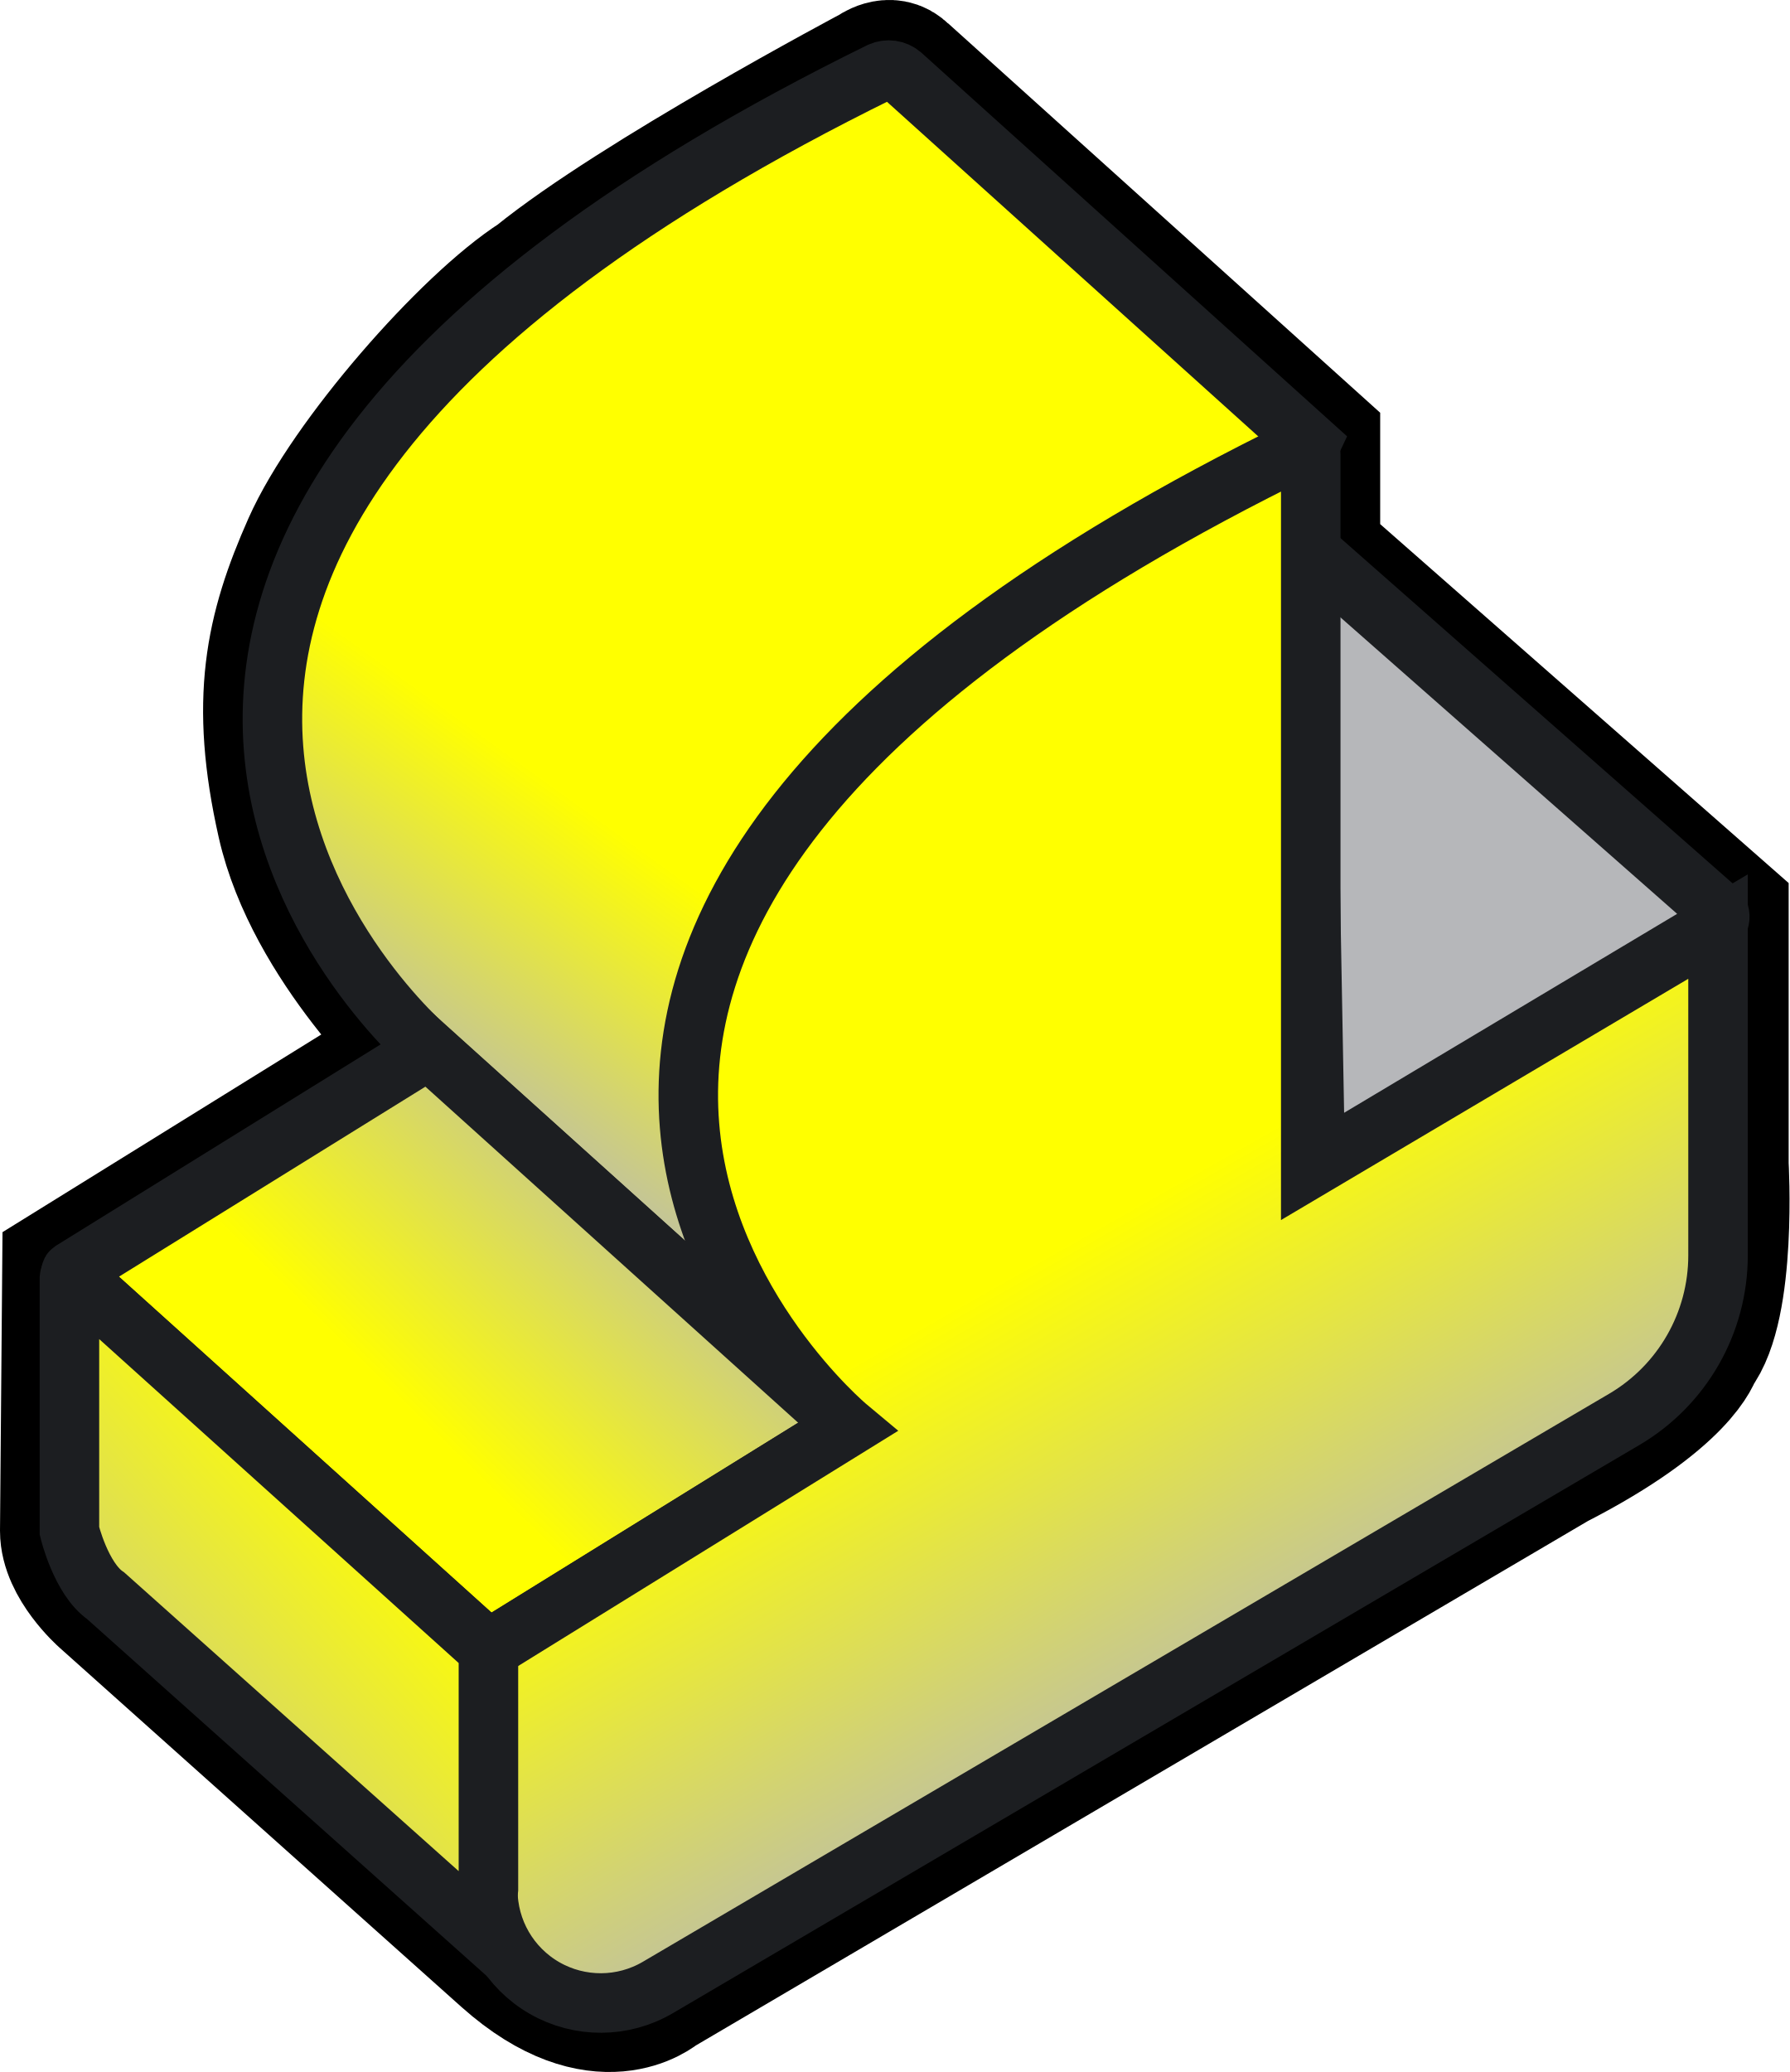
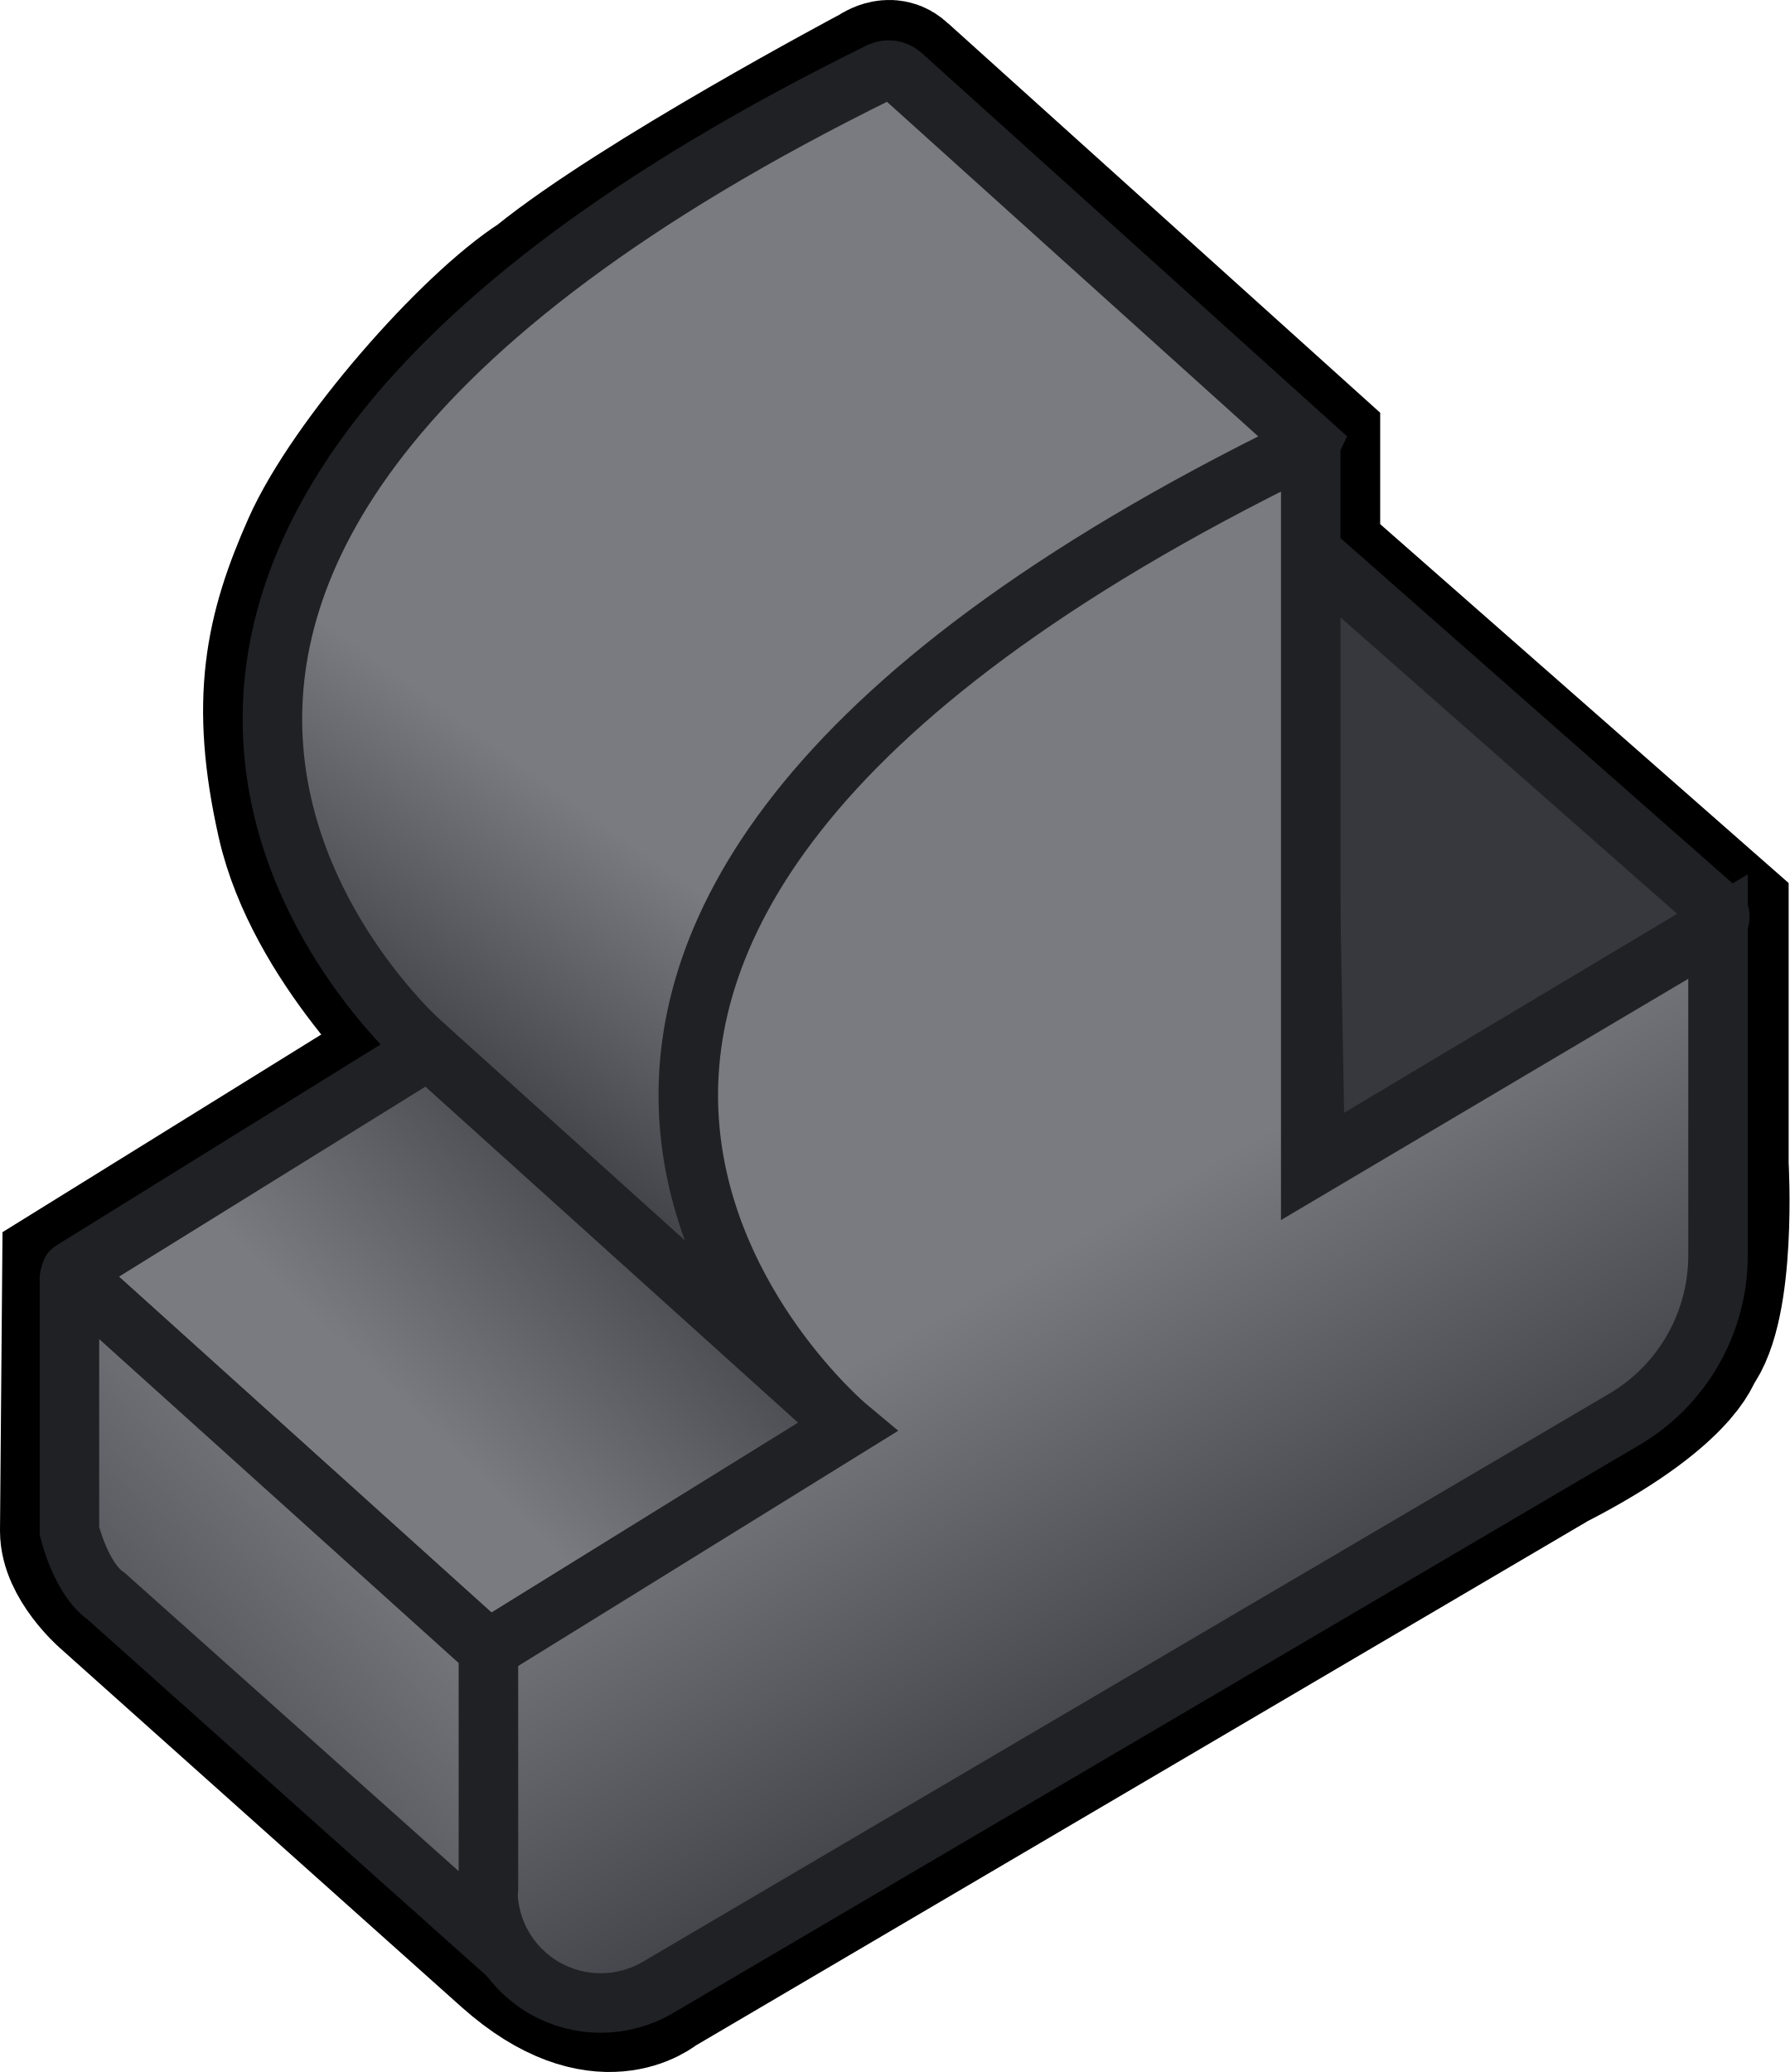
<svg xmlns="http://www.w3.org/2000/svg" xmlns:xlink="http://www.w3.org/1999/xlink" width="90.21" height="104.43" viewBox="0 0 90.21 104.43">
  <defs>
    <linearGradient gradientUnits="userSpaceOnUse" y2="58.18" x2="22.85" y1="43.54" x1="33.4" id="a">
-       <stop stop-color="#ff0" offset="0" />
-       <stop stop-color="#b6b7ba" offset="1" />
+       <stop stop-color="#797b80" offset="0" />
+       <stop stop-color="#36383e" offset="1" />
    </linearGradient>
    <linearGradient xlink:href="#a" y2="29.92" x2="83.23" y1="27.2" x1="85.95" id="b" />
    <linearGradient xlink:href="#a" y2="56.19" x2="34.7" y1="70.83" x1="20.4" id="c" />
    <linearGradient xlink:href="#a" y2="87.57" x2="64.54" y1="64.08" x1="51.27" id="d" />
    <linearGradient xlink:href="#a" y2="94.05" x2=".74" y1="76.35" x1="20.15" id="e" />
  </defs>
  <g data-name="Gold left">
    <path d="M45.44 3.77l20.63 18.59V28l20.59 18.09V58.7s.42 7.11-1.32 9.33c0 0-.58 2.28-7 5.57l-45.2 26.57s-2.89 2.52-7.54-1.62L5.33 80.43S3.5 78.81 3.5 77.16l.11-13.1 18-11.16s-5.79-5.34-7.17-11.46-.61-9.63 1.28-13.89 7.94-11.17 11.43-13.4c5-4.06 16.92-10.38 16.92-10.38s.79-.61 1.36 0" style="stroke-miterlimit:10;fill:none;stroke:#000;stroke-width:7px" />
-     <path d="M45.44 3.77l20.63 18.59-23.35 49.57-21.1-19S-6.85 28.81 44.38 3.62a1 1 0 011.06.15z" style="fill:url(#a);stroke:#1c1e21;stroke-width:3px;stroke-miterlimit:10" />
-     <path d="M86.47 45.76L65.73 27.5l.57 31.2 20.09-12a.56.56 0 00.08-.94z" style="fill:url(#b);stroke:#1c1e21;stroke-width:3px;stroke-miterlimit:10" />
-     <path d="M42.72 71.93L24.61 83.15l-21-18.94a.09.09 0 010-.15l18-11.16z" style="fill:url(#c);stroke:#1c1e21;stroke-width:3px;stroke-miterlimit:10" />
-     <path d="M66.07 22.86v36L86.6 46.7v16.57a9.59 9.59 0 01-4.73 8.27l-48.71 28.63a5.69 5.69 0 01-8.57-4.91V83.15l18.13-11.22s-28.87-24.09 22.9-49.35a.31.31 0 01.45.28z" style="fill:url(#d);stroke:#1c1e21;stroke-width:3px;stroke-miterlimit:10" />
-     <path d="M3.5 64.4v12.76s.58 2.41 1.83 3.27l20.29 18.12c-3.502-3.149-1.048-2.112-1-3.29V83.15L3.71 64.31a.13.13 0 00-.21.09z" style="fill:url(#e);stroke:#1c1e21;stroke-width:3px;stroke-miterlimit:10" />
+     <path d="M45.44 3.77l20.63 18.59-23.35 49.57-21.1-19S-6.85 28.81 44.38 3.62a1 1 0 011.06.15z" style="fill:url(#a);stroke:#202125;stroke-width:3px;stroke-miterlimit:10" />
+     <path d="M86.47 45.76L65.73 27.5l.57 31.2 20.09-12a.56.56 0 00.08-.94z" style="fill:url(#b);stroke:#202125;stroke-width:3px;stroke-miterlimit:10" />
+     <path d="M42.72 71.93L24.61 83.15l-21-18.94a.09.09 0 010-.15l18-11.16z" style="fill:url(#c);stroke:#202125;stroke-width:3px;stroke-miterlimit:10" />
+     <path d="M66.07 22.86v36L86.6 46.7v16.57a9.59 9.59 0 01-4.73 8.27l-48.71 28.63a5.69 5.69 0 01-8.57-4.91V83.15l18.13-11.22s-28.87-24.09 22.9-49.35a.31.31 0 01.45.28z" style="fill:url(#d);stroke:#202125;stroke-width:3px;stroke-miterlimit:10" />
+     <path d="M3.5 64.4v12.76s.58 2.41 1.83 3.27l20.29 18.12c-3.502-3.149-1.048-2.112-1-3.29V83.15L3.71 64.31a.13.13 0 00-.21.09z" style="fill:url(#e);stroke:#202125;stroke-width:3px;stroke-miterlimit:10" />
  </g>
</svg>
